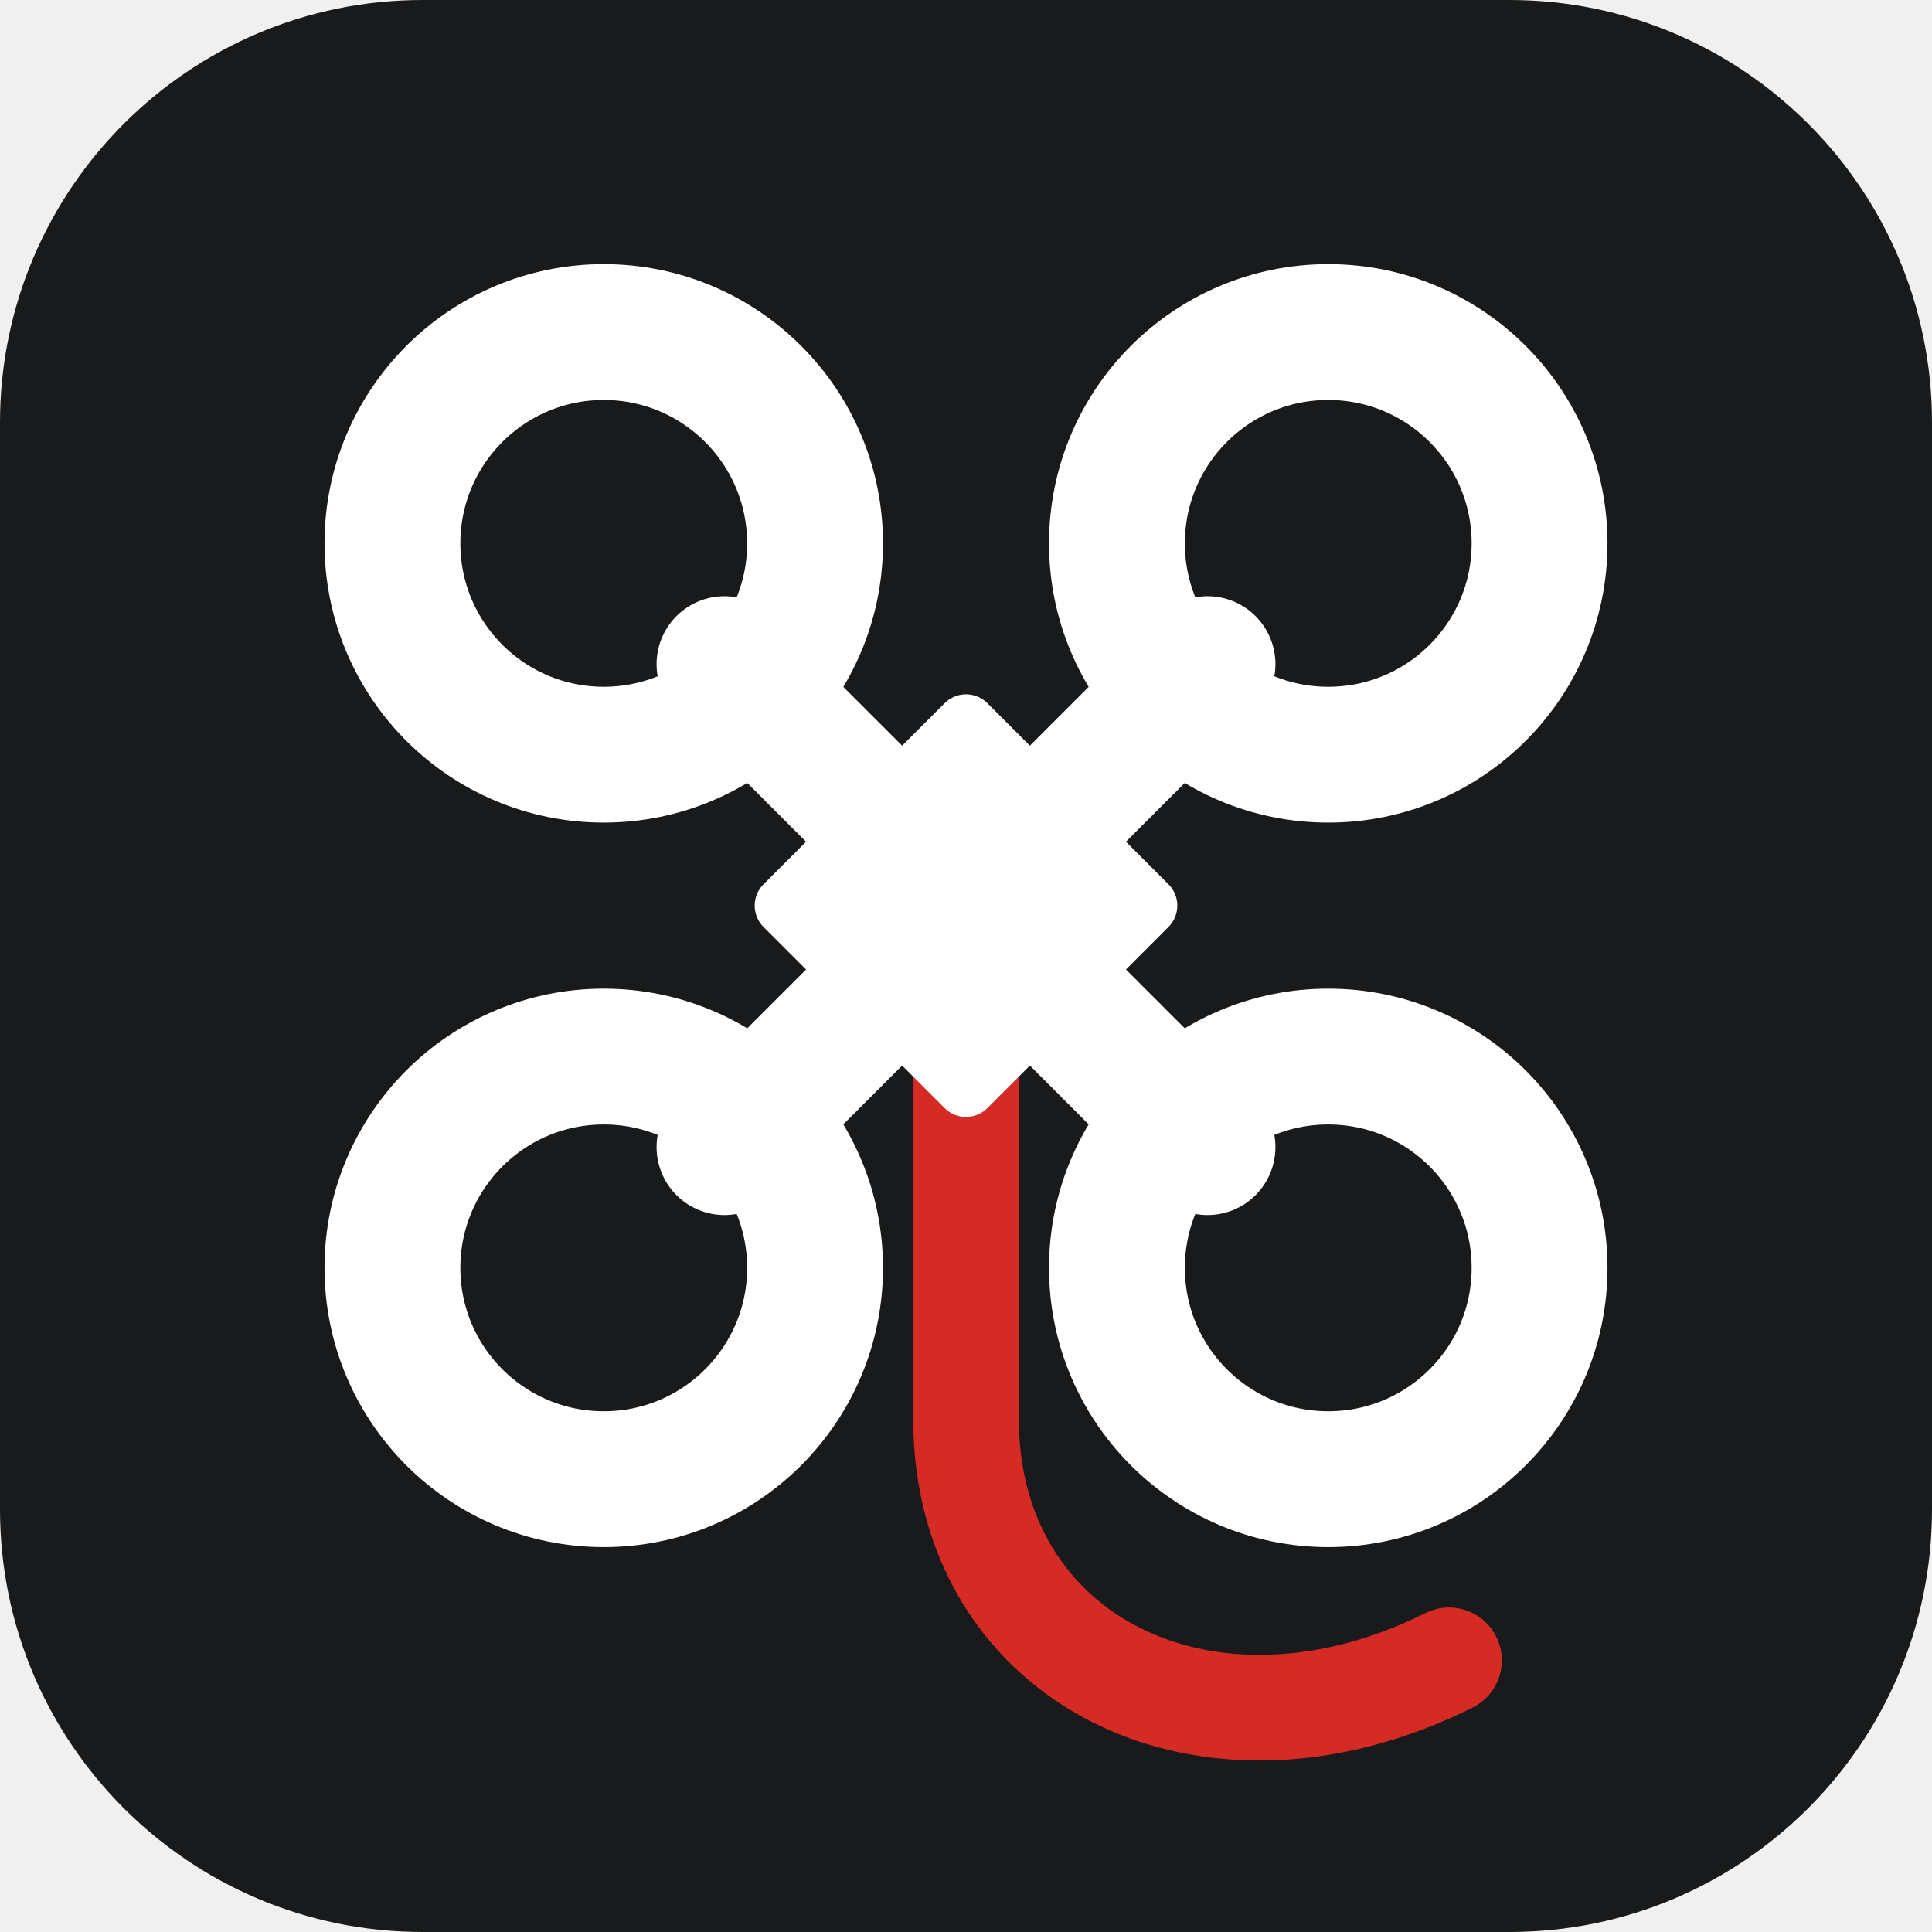
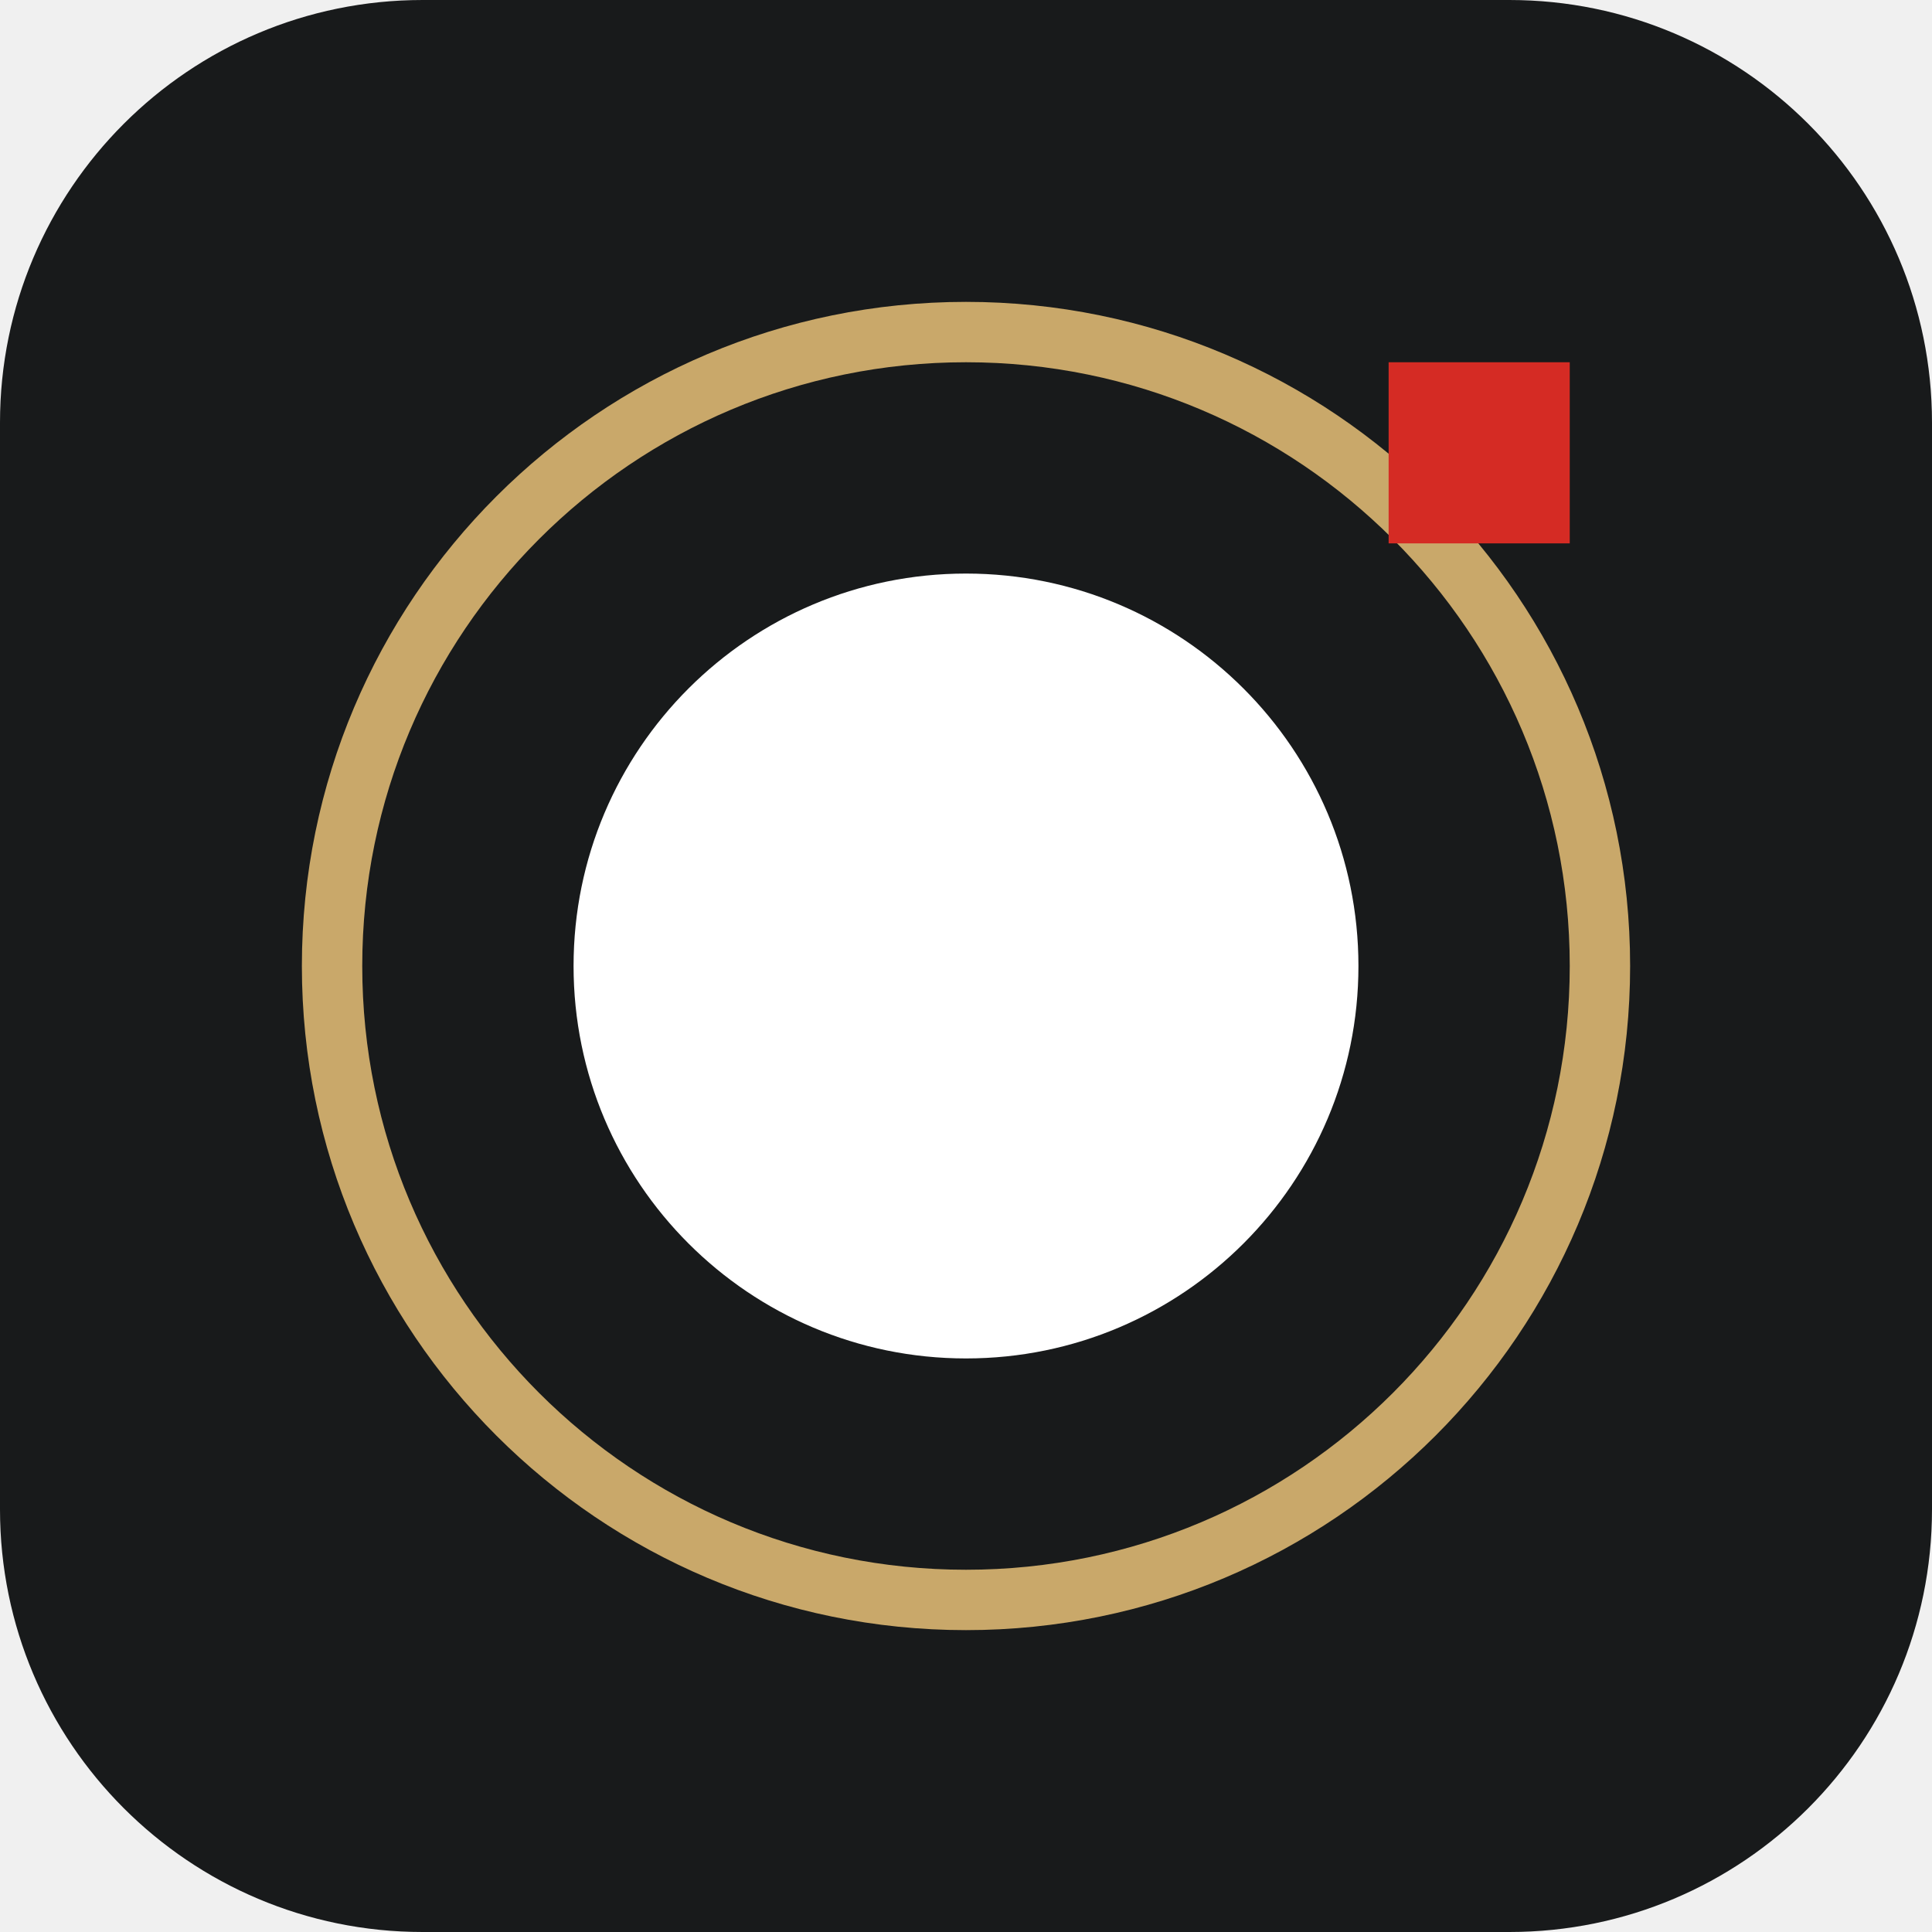
<svg xmlns="http://www.w3.org/2000/svg" viewBox="0 0 64 64">
  <rect width="64" height="64" rx="14" fill="#181a1b" />
-   <g fill="none" stroke="#ffffff" stroke-width="4.5" stroke-linecap="round" stroke-linejoin="round">
-     <path d="m24 22 16 16m0-16L24 38" />
-     <circle cx="20" cy="18" r="7" />
-     <circle cx="44" cy="18" r="7" />
-     <circle cx="20" cy="42" r="7" />
-     <circle cx="44" cy="42" r="7" />
-   </g>
-   <path d="M32 34v13c0 8 8 12 16 8" fill="none" stroke="#d52b24" stroke-width="3.5" stroke-linecap="round" />
-   <path d="m32 24 6 6-6 6-6-6Z" fill="#ffffff" stroke="#ffffff" stroke-width="2" stroke-linejoin="round" />
+   <circle cx="32" cy="32" r="21" fill="none" stroke="#c9a86a" stroke-width="2" />
+   <circle cx="32" cy="32" r="13" fill="#ffffff" />
+   <rect x="46" y="12" width="6" height="6" fill="#d52b24" />
</svg>
